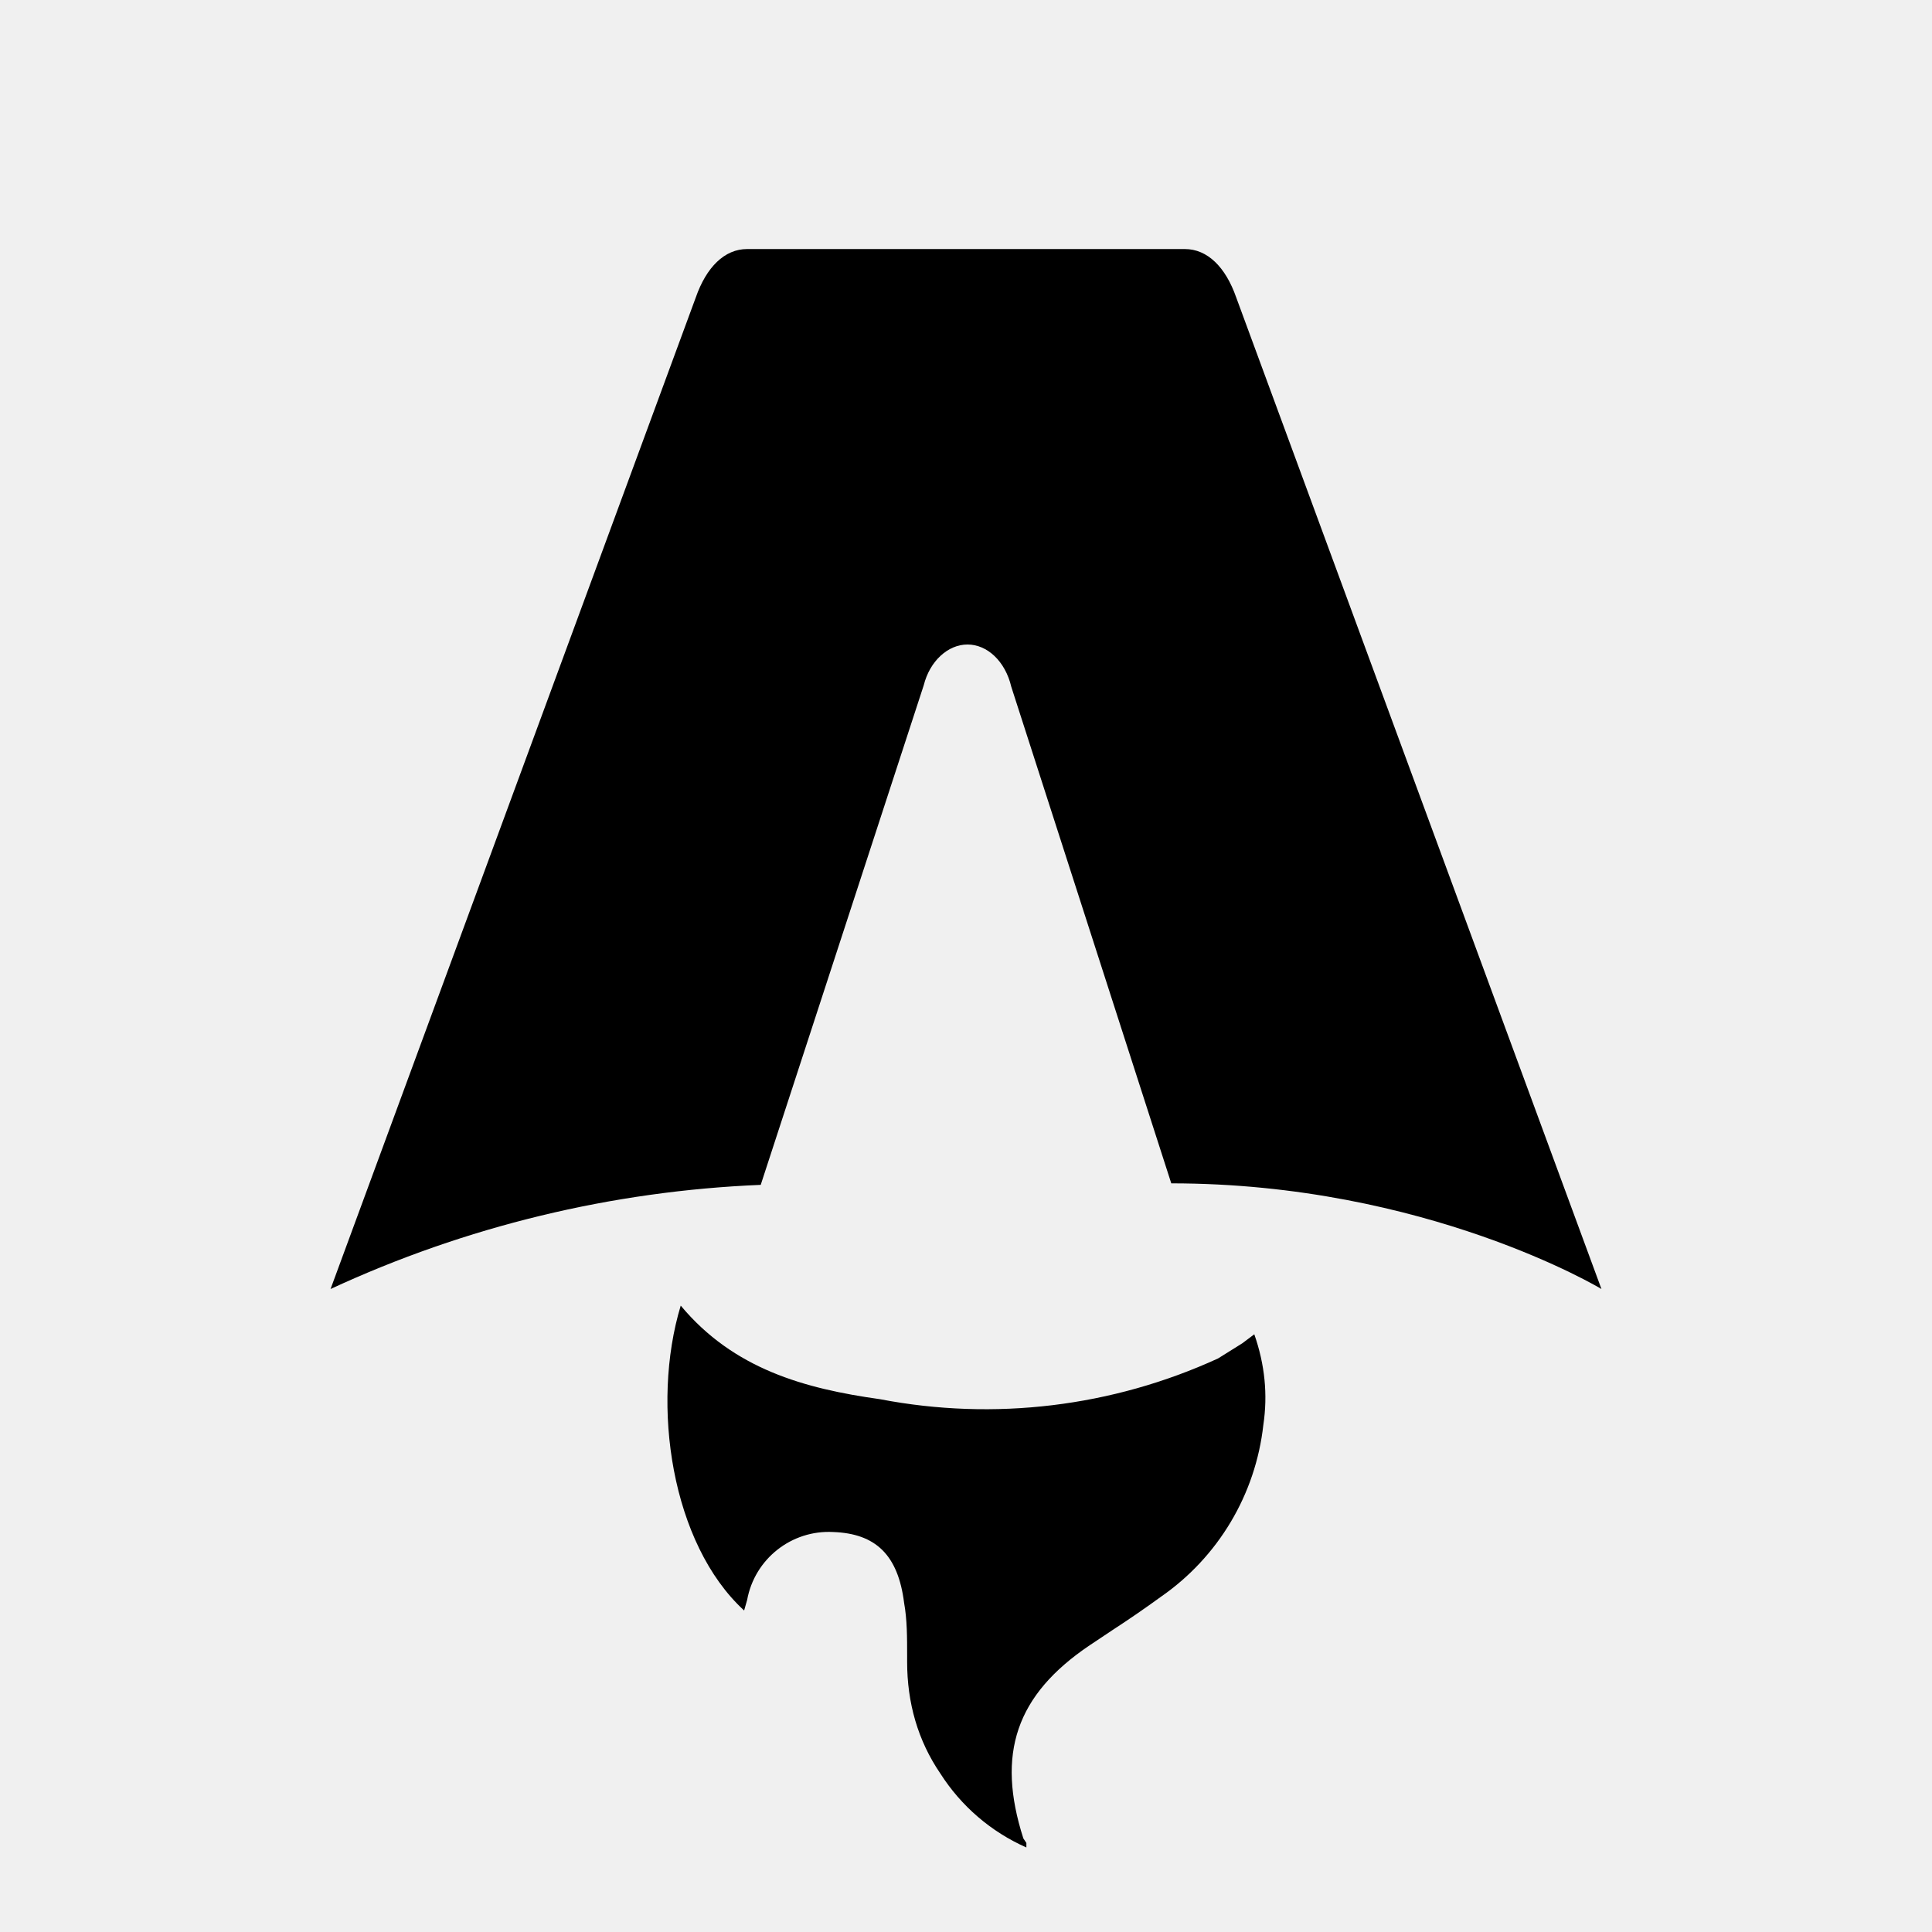
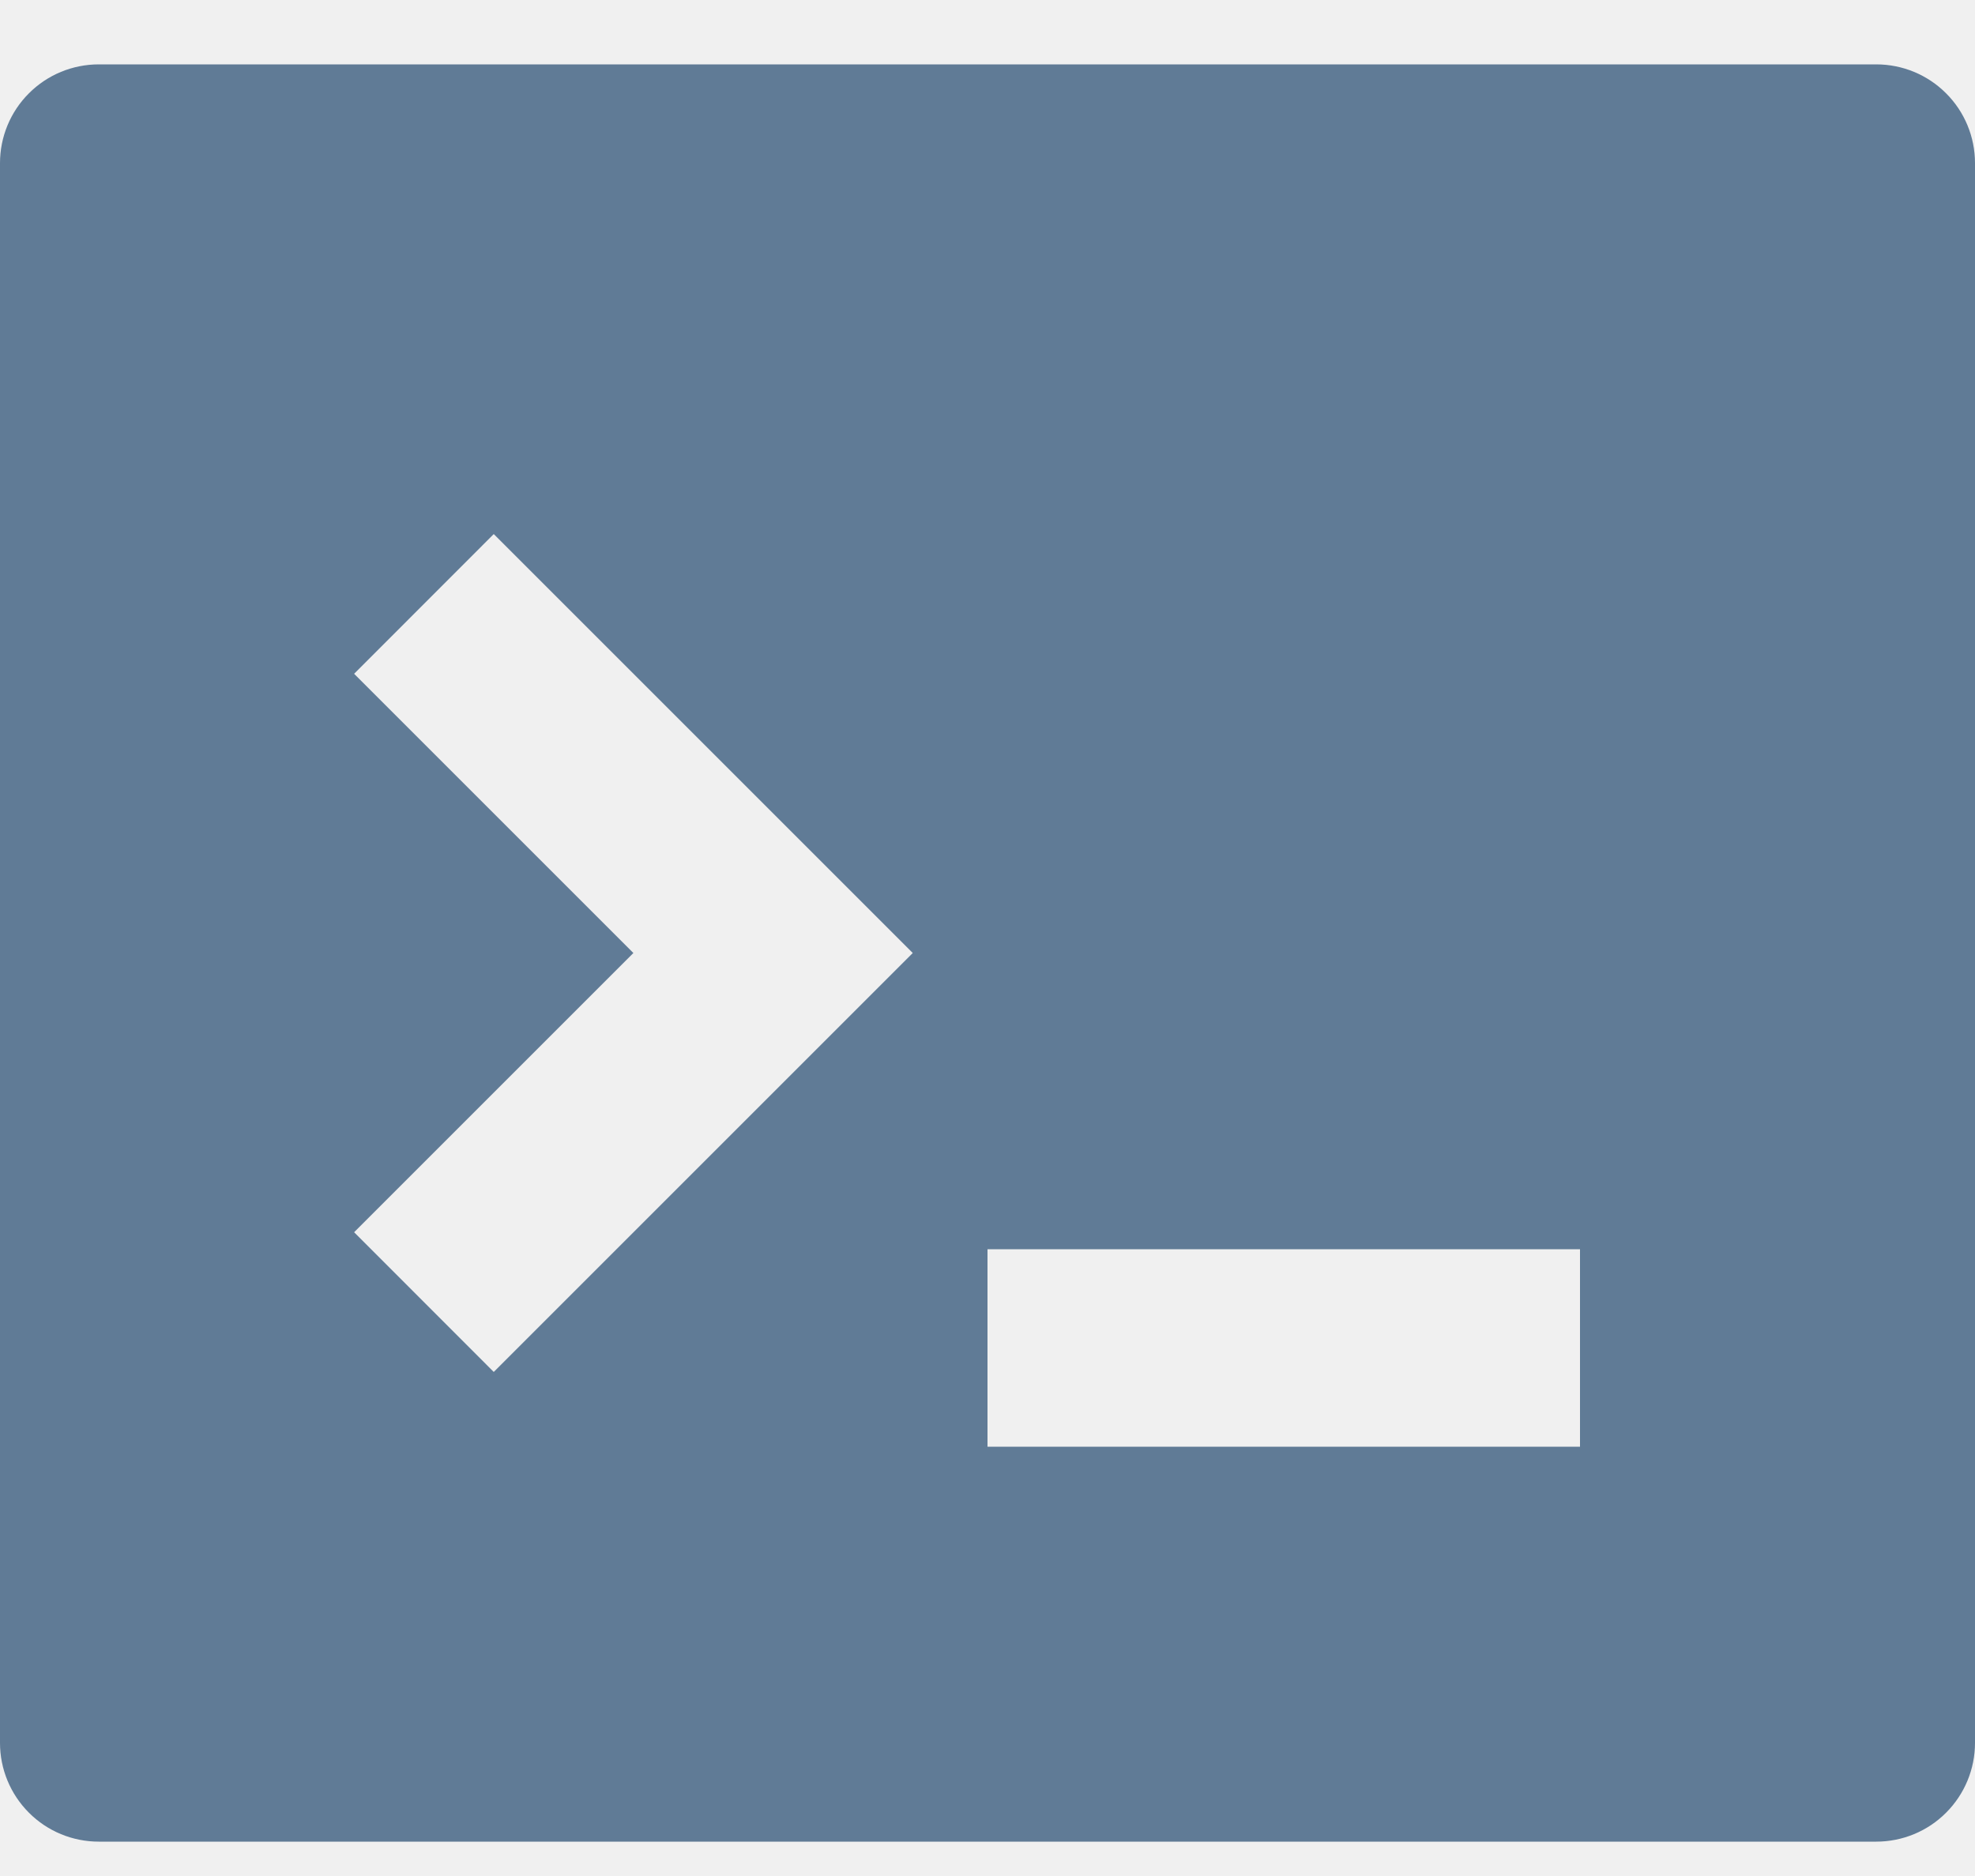
- <svg xmlns="http://www.w3.org/2000/svg" fill="none" viewBox="0 0 128 128">
-   <path d="M50.4 78.5a75.1 75.1 0 0 0-28.5 6.9l24.2-65.7c.7-2 1.9-3.2 3.4-3.2h29c1.5 0 2.7 1.2 3.4 3.2l24.2 65.7s-11.6-7-28.5-7L67 45.5c-.4-1.7-1.6-2.8-2.9-2.8-1.3 0-2.5 1.1-2.9 2.7L50.4 78.5Zm-1.1 28.2Zm-4.2-20.2c-2 6.6-.6 15.8 4.2 20.2a17.5 17.5 0 0 1 .2-.7 5.5 5.5 0 0 1 5.7-4.5c2.8.1 4.3 1.5 4.7 4.7.2 1.1.2 2.3.2 3.5v.4c0 2.7.7 5.2 2.2 7.4a13 13 0 0 0 5.7 4.9v-.3l-.2-.3c-1.8-5.6-.5-9.5 4.4-12.8l1.5-1a73 73 0 0 0 3.2-2.2 16 16 0 0 0 6.8-11.4c.3-2 .1-4-.6-6l-.8.6-1.6 1a37 37 0 0 1-22.4 2.7c-5-.7-9.7-2-13.2-6.2Z" />
-   <style>
-         path { fill: #000; }
-         @media (prefers-color-scheme: dark) {
-             path { fill: #FFF; }
-         }
-     </style>
+ <svg xmlns="http://www.w3.org/2000/svg" width="20" height="19" viewBox="0 0 20 19" fill="none">
+   <path d="M1 0.652H19C19.265 0.652 19.52 0.757 19.707 0.945C19.895 1.132 20 1.387 20 1.652V17.652C20 17.917 19.895 18.171 19.707 18.359C19.52 18.547 19.265 18.652 19 18.652H1C0.735 18.652 0.48 18.547 0.293 18.359C0.105 18.171 0 17.917 0 17.652V1.652C0 1.387 0.105 1.132 0.293 0.945C0.48 0.757 0.735 0.652 1 0.652ZM10 12.652V14.652H16V12.652H10ZM6.414 9.652L3.586 12.48L5 13.895L9.243 9.652L5 5.409L3.586 6.824L6.414 9.652Z" fill="#607B96" />
</svg>
